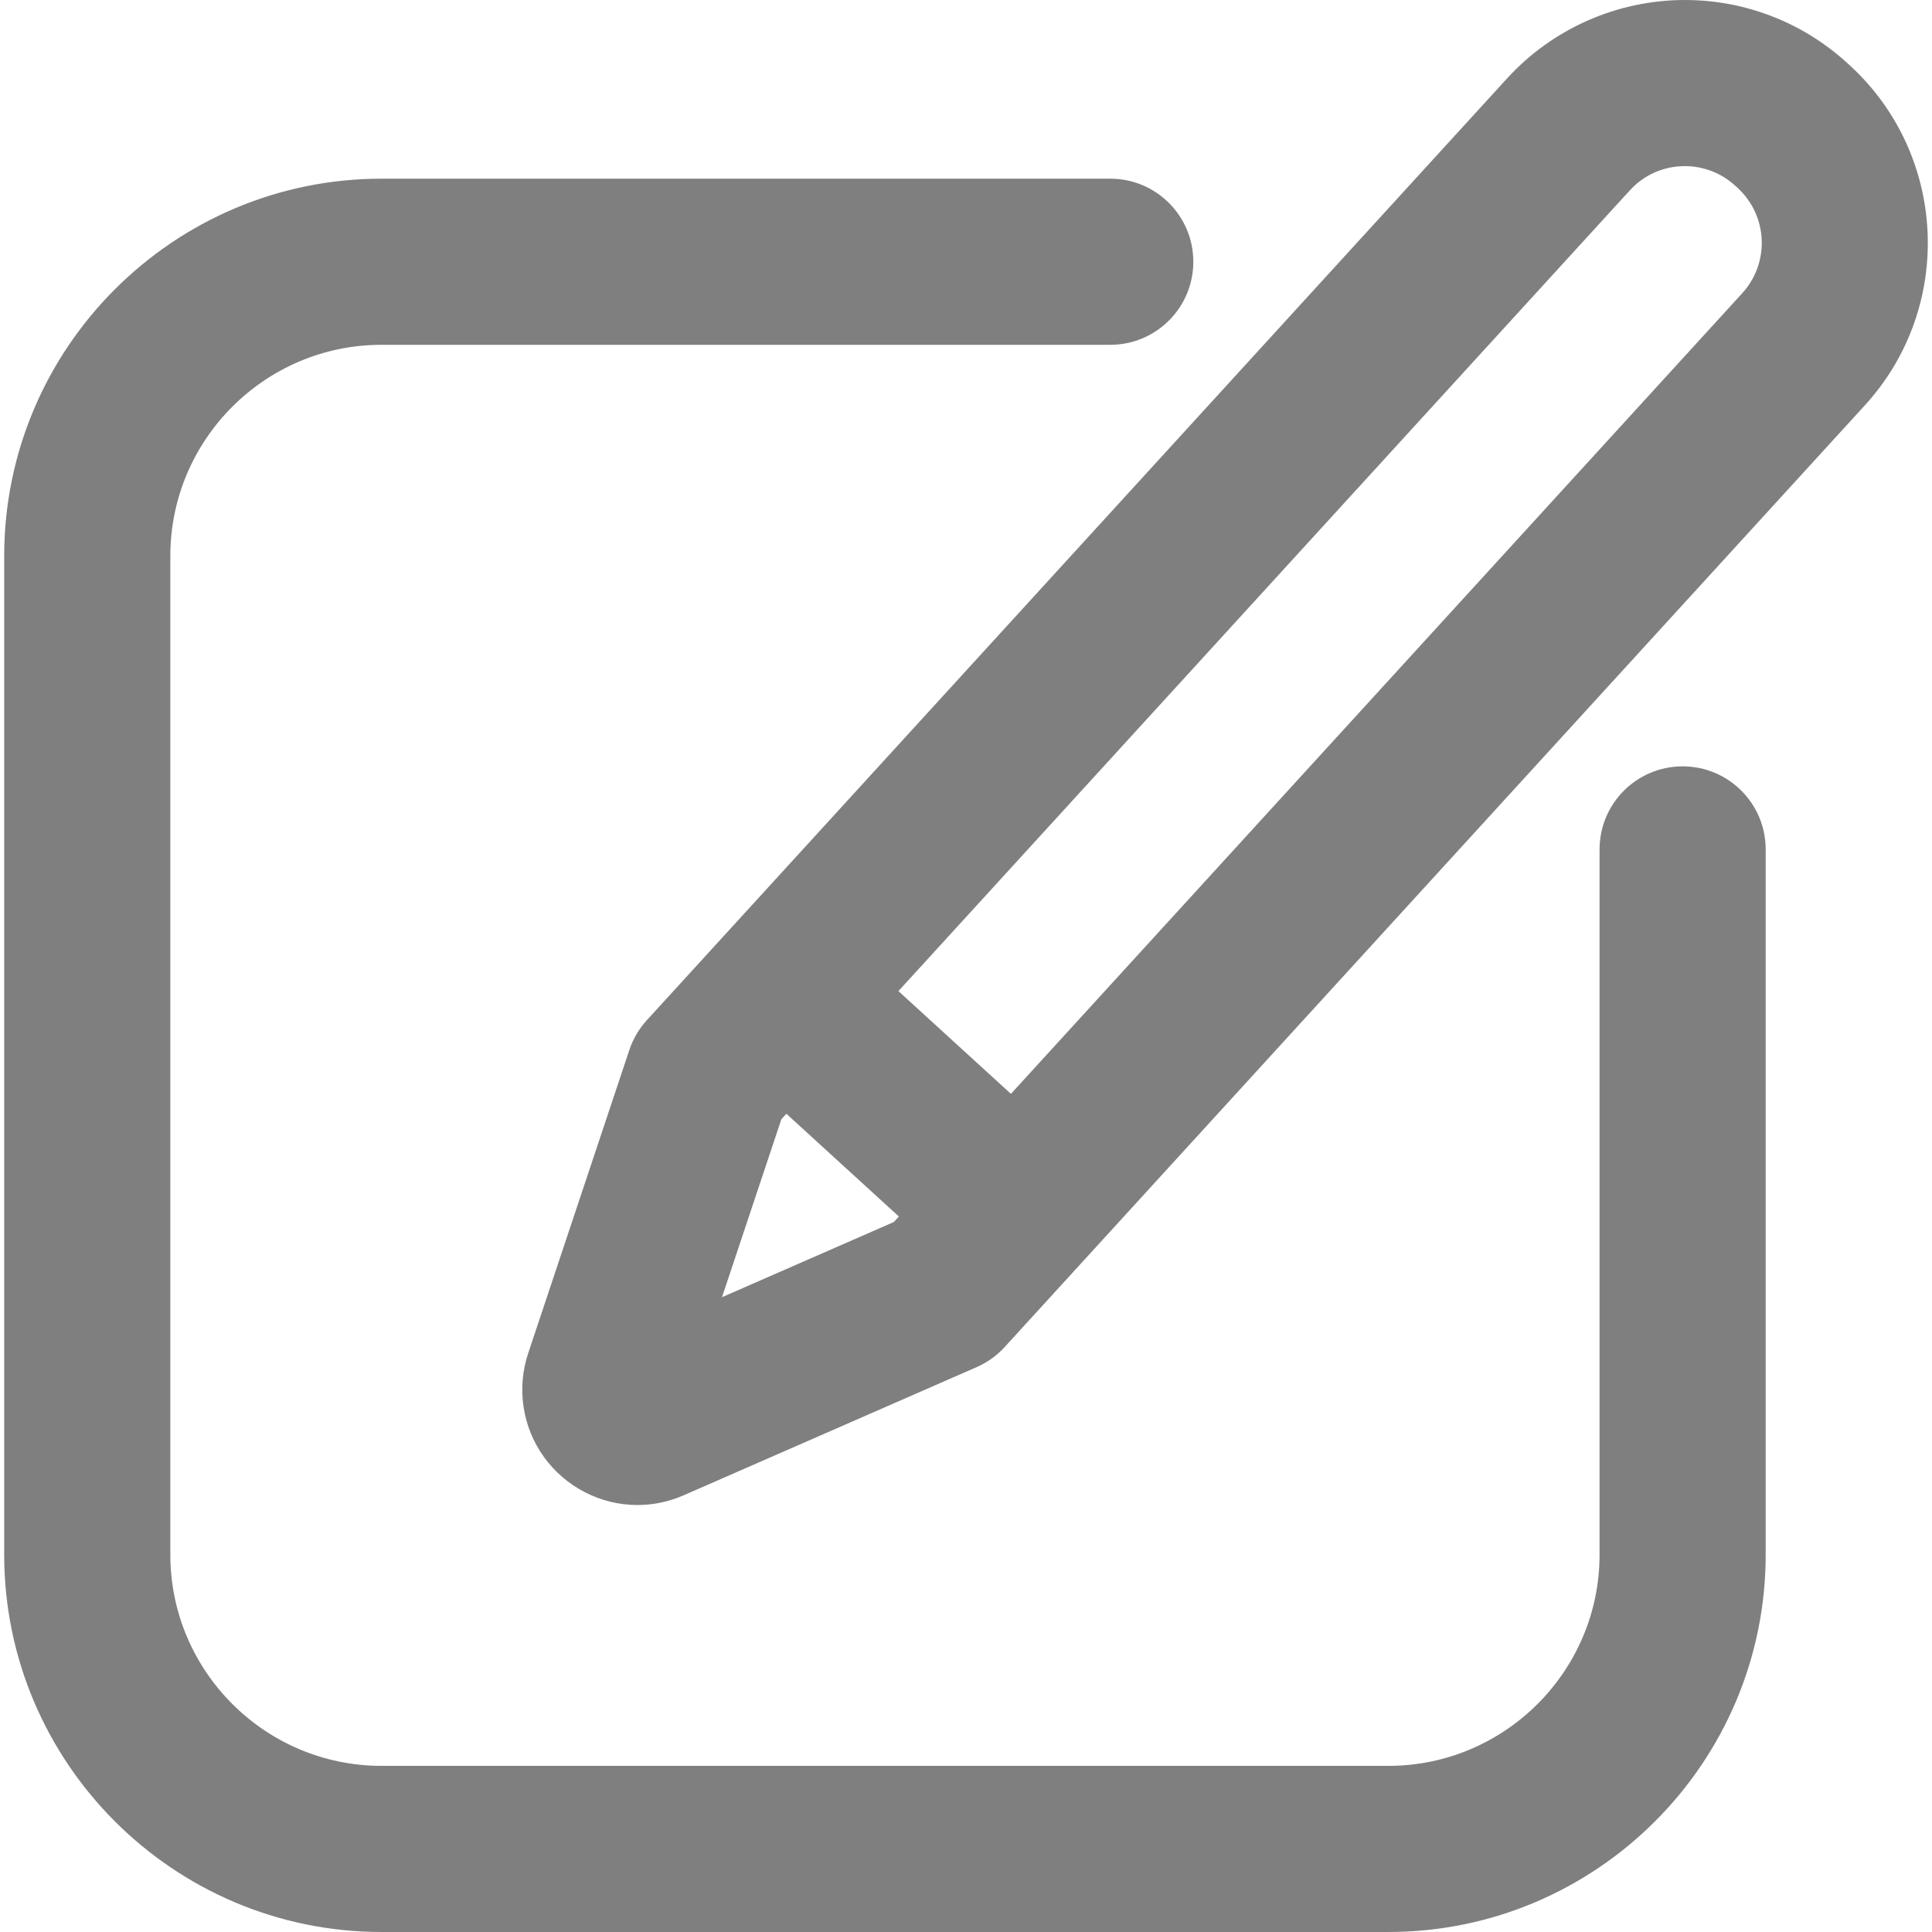
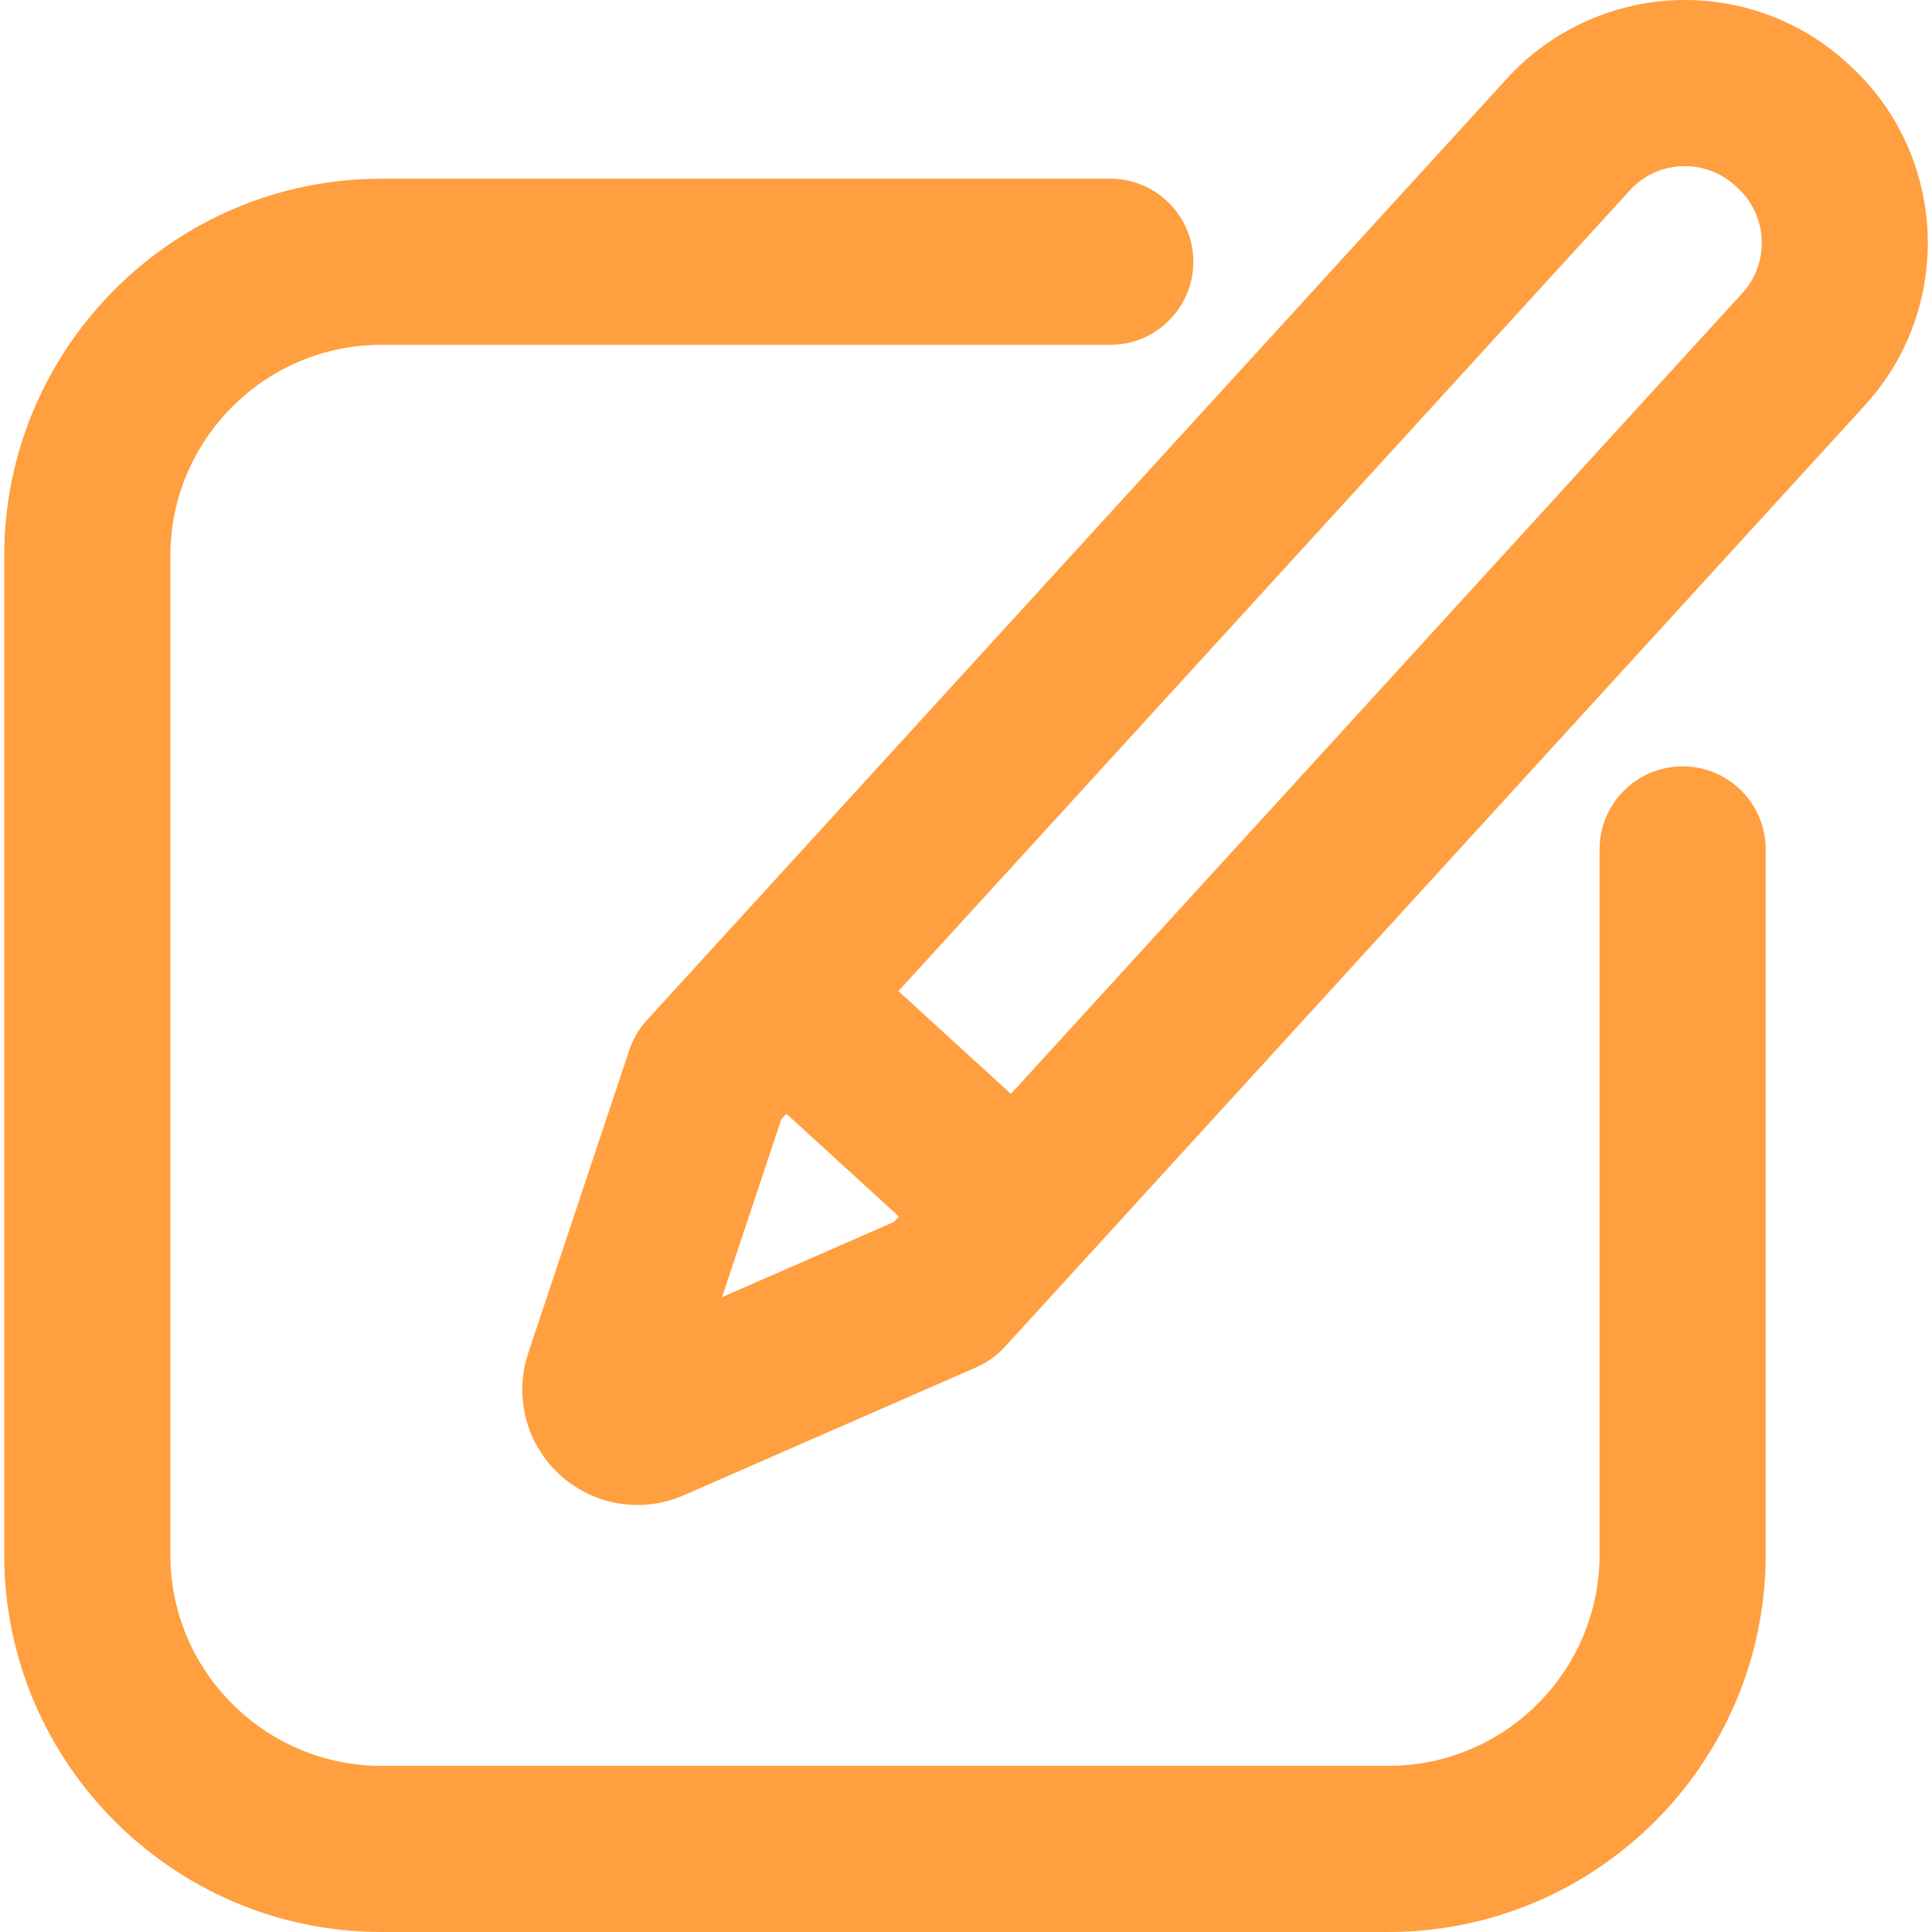
- <svg xmlns="http://www.w3.org/2000/svg" version="1.1" id="Capa_1" x="0px" y="0px" viewBox="0 0 348.882 348.882" style="enable-background:new 0 0 348.882 348.882;" xml:space="preserve" fill="#7F7F7F">
+ <svg xmlns="http://www.w3.org/2000/svg" version="1.1" id="Capa_1" x="0px" y="0px" viewBox="0 0 348.882 348.882" style="enable-background:new 0 0 348.882 348.882;" xml:space="preserve" fill="#FF9F3F">
  <g>
    <path d="M333.988,11.758l-0.42-0.383C325.538,4.04,315.129,0,304.258,0c-12.187,0-23.888,5.159-32.104,14.153L116.803,184.231   c-1.416,1.55-2.49,3.379-3.154,5.37l-18.267,54.762c-2.112,6.331-1.052,13.333,2.835,18.729c3.918,5.438,10.23,8.685,16.886,8.685   c0,0,0.001,0,0.001,0c2.879,0,5.693-0.592,8.362-1.76l52.89-23.138c1.923-0.841,3.648-2.076,5.063-3.626L336.771,73.176   C352.937,55.479,351.69,27.929,333.988,11.758z M130.381,234.247l10.719-32.134l0.904-0.99l20.316,18.556l-0.904,0.99   L130.381,234.247z M314.621,52.943L182.553,197.53l-20.316-18.556L294.305,34.386c2.583-2.828,6.118-4.386,9.954-4.386   c3.365,0,6.588,1.252,9.082,3.53l0.419,0.383C319.244,38.922,319.63,47.459,314.621,52.943z" />
    <path d="M303.85,138.388c-8.284,0-15,6.716-15,15v127.347c0,21.034-17.113,38.147-38.147,38.147H68.904   c-21.035,0-38.147-17.113-38.147-38.147V100.413c0-21.034,17.113-38.147,38.147-38.147h131.587c8.284,0,15-6.716,15-15   s-6.716-15-15-15H68.904c-37.577,0-68.147,30.571-68.147,68.147v180.321c0,37.576,30.571,68.147,68.147,68.147h181.798   c37.576,0,68.147-30.571,68.147-68.147V153.388C318.85,145.104,312.134,138.388,303.85,138.388z" />
  </g>
+   <g />
+   <g />
+   <g />
+   <g />
+   <g />
+   <g />
+   <g />
+   <g />
+   <g />
  <g>
</g>
-   <g>
- </g>
-   <g>
- </g>
-   <g>
- </g>
-   <g>
- </g>
-   <g>
- </g>
-   <g>
- </g>
-   <g>
- </g>
-   <g>
- </g>
-   <g>
- </g>
-   <g>
- </g>
-   <g>
- </g>
-   <g>
- </g>
-   <g>
- </g>
-   <g>
- </g>
+   <g />
+   <g />
+   <g />
+   <g />
+   <g />
</svg>
